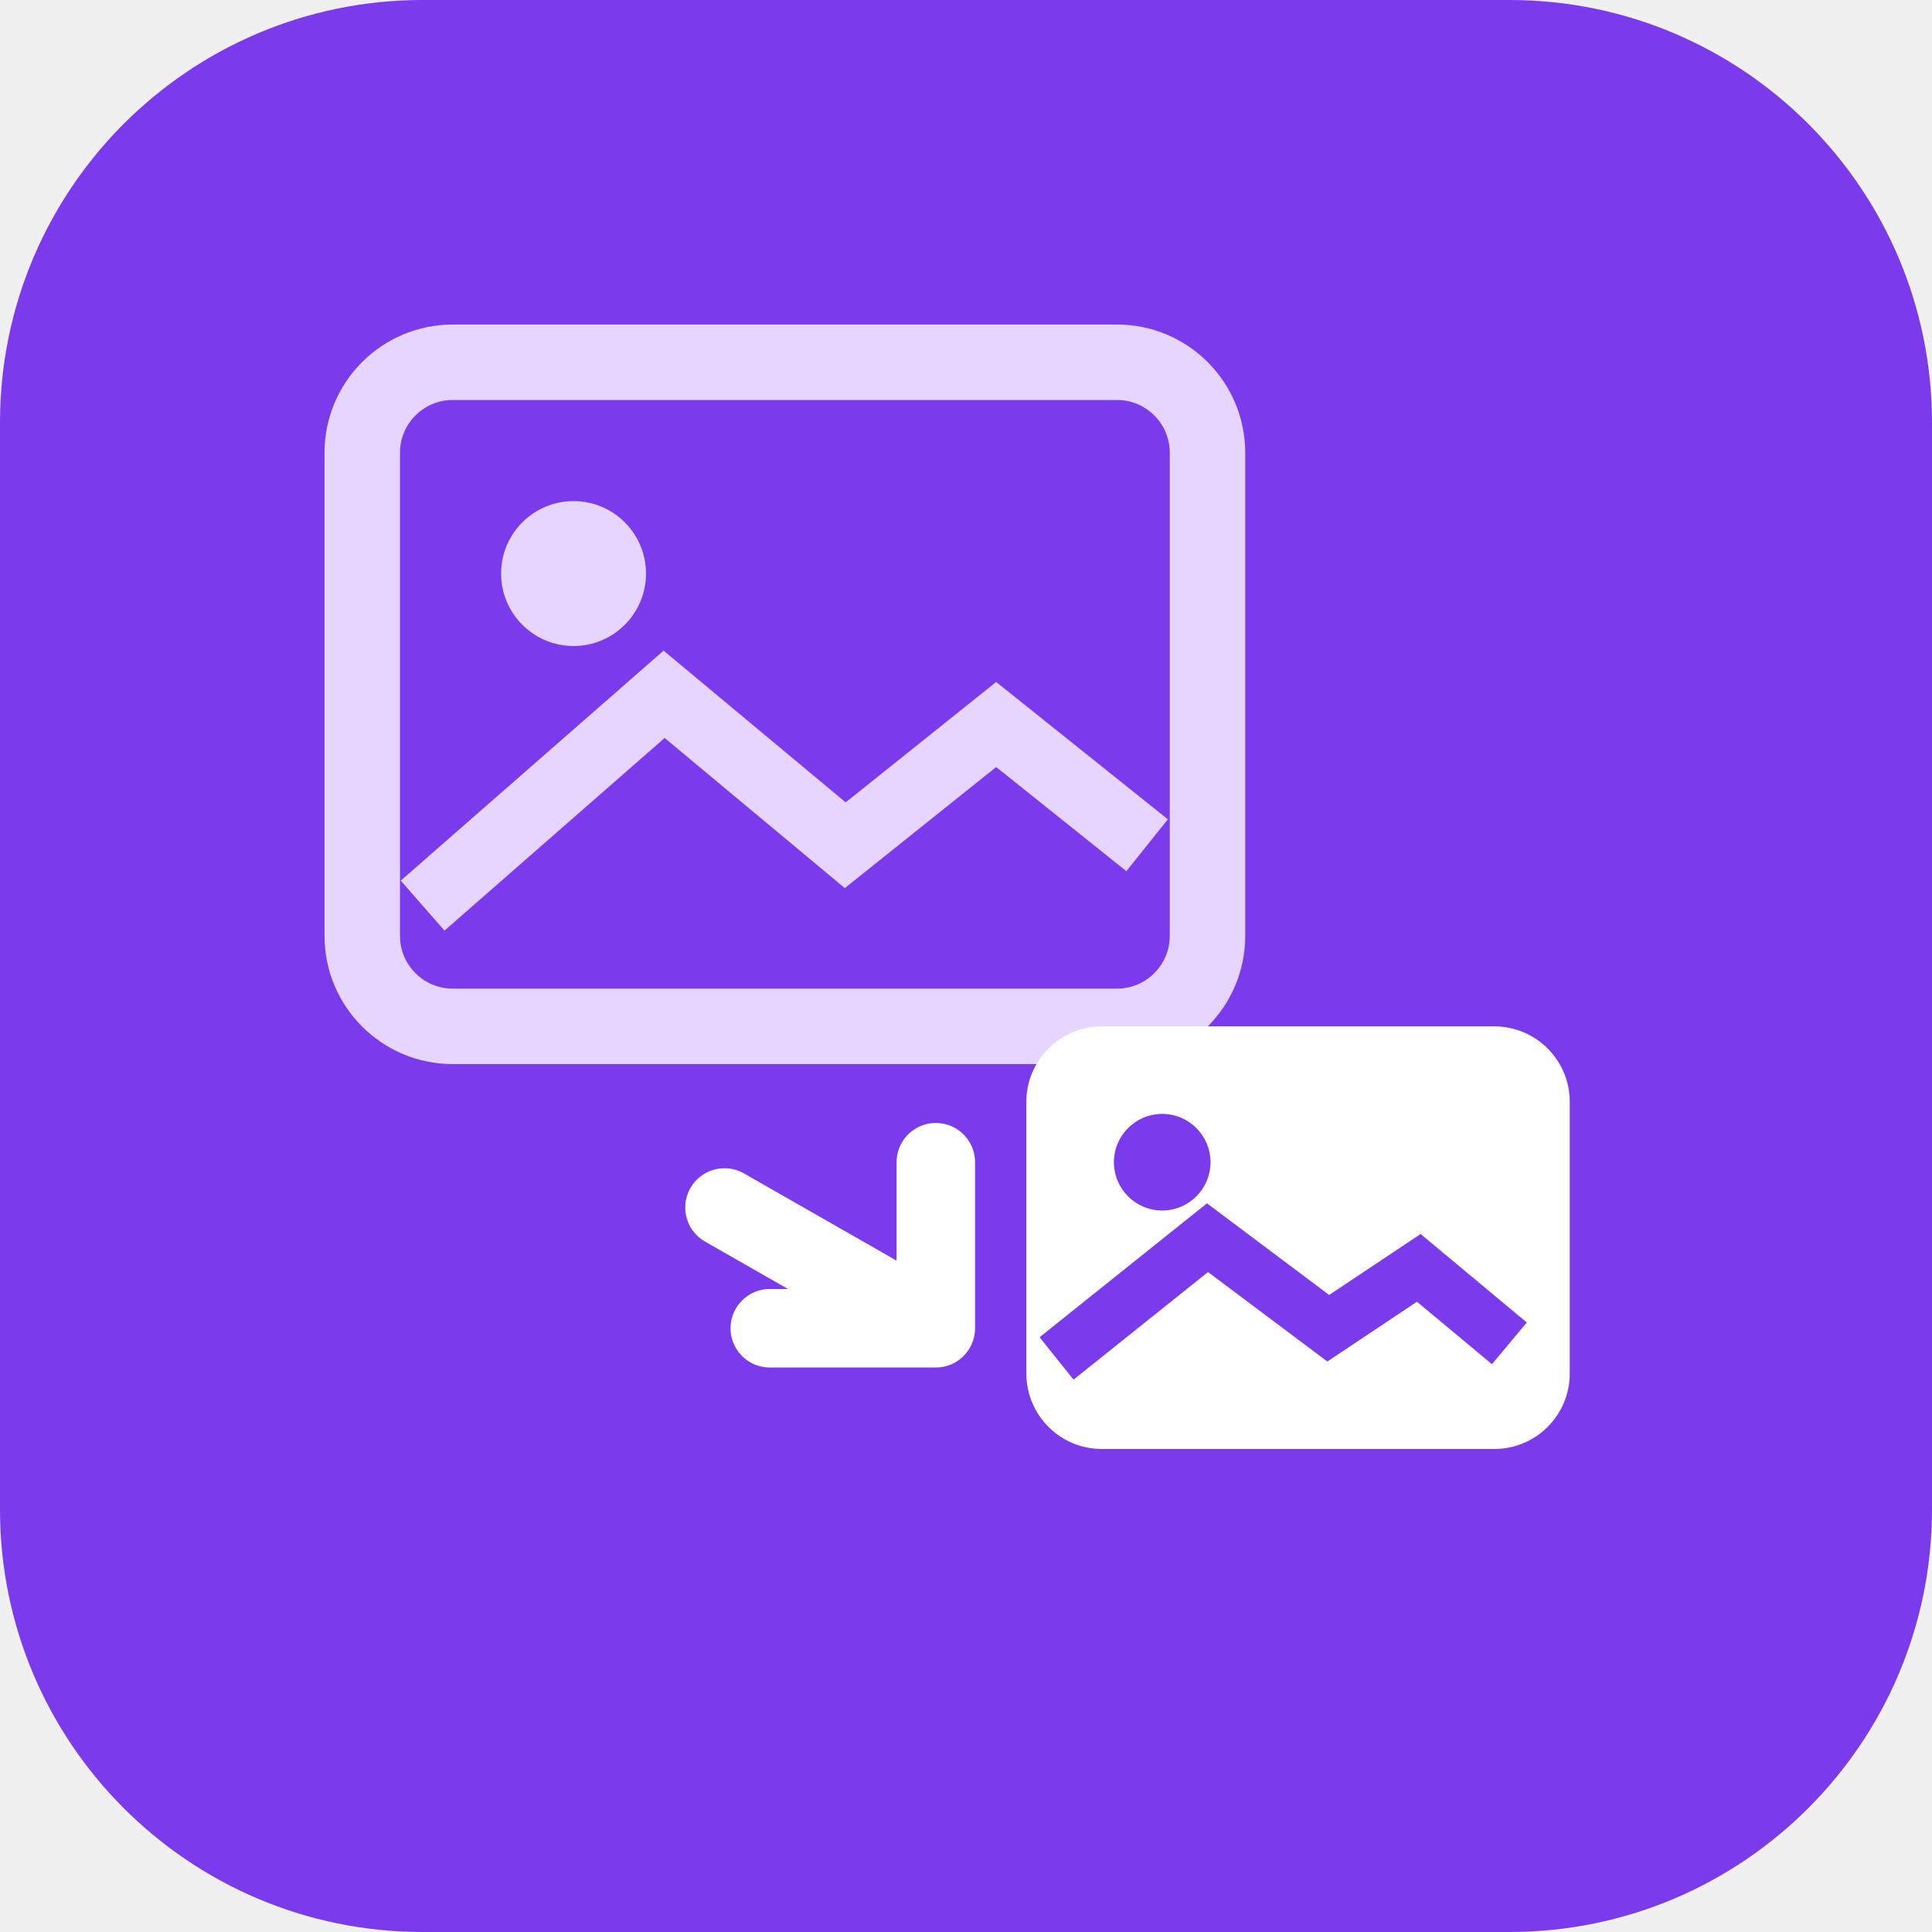
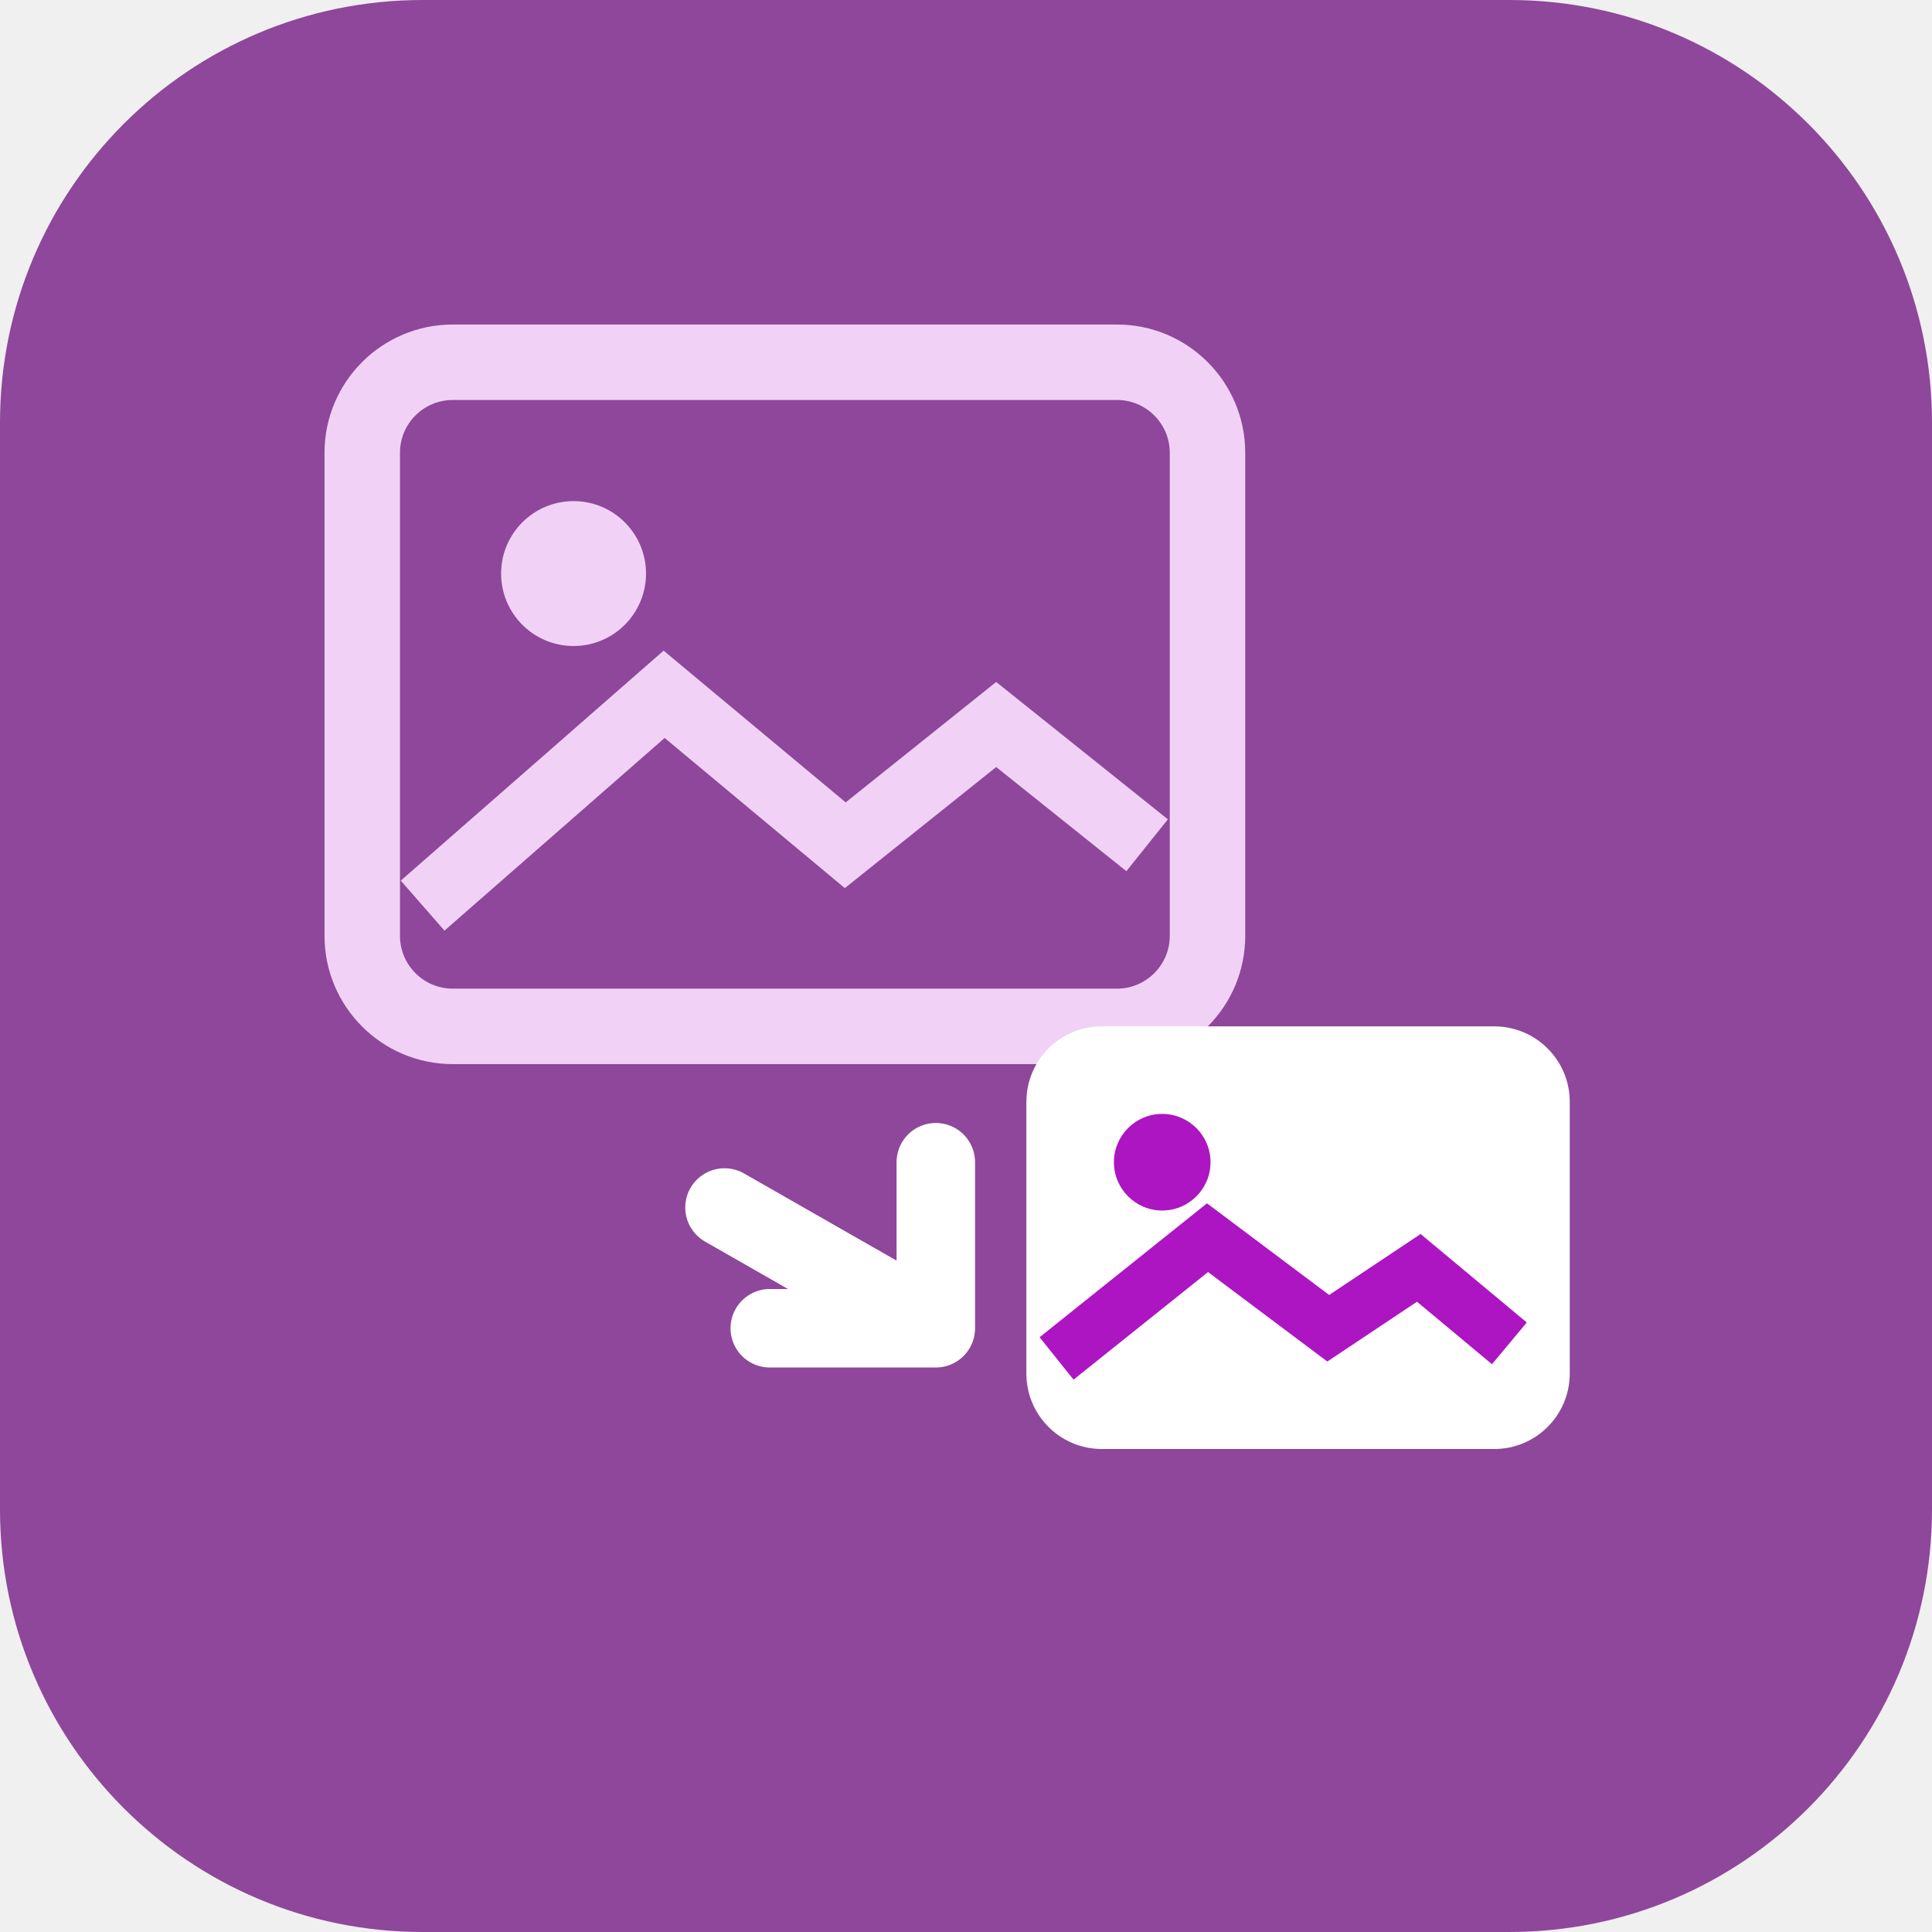
<svg xmlns="http://www.w3.org/2000/svg" viewBox="0 0 64 64">
-   <rect width="64" height="64" rx="14" fill="#7c3aed" />
-   <rect x="12" y="12" width="28" height="22" rx="3" fill="none" stroke="#e6d5ff" stroke-width="2.5" />
-   <circle cx="19" cy="19" r="2.4" fill="#e6d5ff" />
-   <path d="M14 30 L22 23 L28 28 L33 24 L38 28" fill="none" stroke="#e6d5ff" stroke-width="2.2" />
+   <rect width="64" height="64" rx="14" fill="#8e479a" />
+   <rect x="12" y="12" width="28" height="22" rx="3" fill="none" stroke="#f1d2f6" stroke-width="2.5" />
+   <circle cx="19" cy="19" r="2.4" fill="#f1d2f6" />
+   <path d="M14 30 L22 23 L28 28 L33 24 L38 28" fill="none" stroke="#f1d2f6" stroke-width="2.2" />
  <rect x="34" y="34" width="18" height="14" rx="2.5" fill="#ffffff" />
-   <circle cx="38.5" cy="38.5" r="1.6" fill="#7c3aed" />
-   <path d="M35 45 L40 41 L44 44 L47 42 L50 44.5" fill="none" stroke="#7c3aed" stroke-width="1.8" />
+   <circle cx="38.5" cy="38.5" r="1.6" fill="#ac15c1" />
+   <path d="M35 45 L40 41 L44 44 L47 42 L50 44.5" fill="none" stroke="#ac15c1" stroke-width="1.8" />
  <path d="M24 40 L31 44 M31 44 L31 38.5 M31 44 L25.5 44" stroke="#ffffff" stroke-width="2.6" fill="none" stroke-linecap="round" />
</svg>
